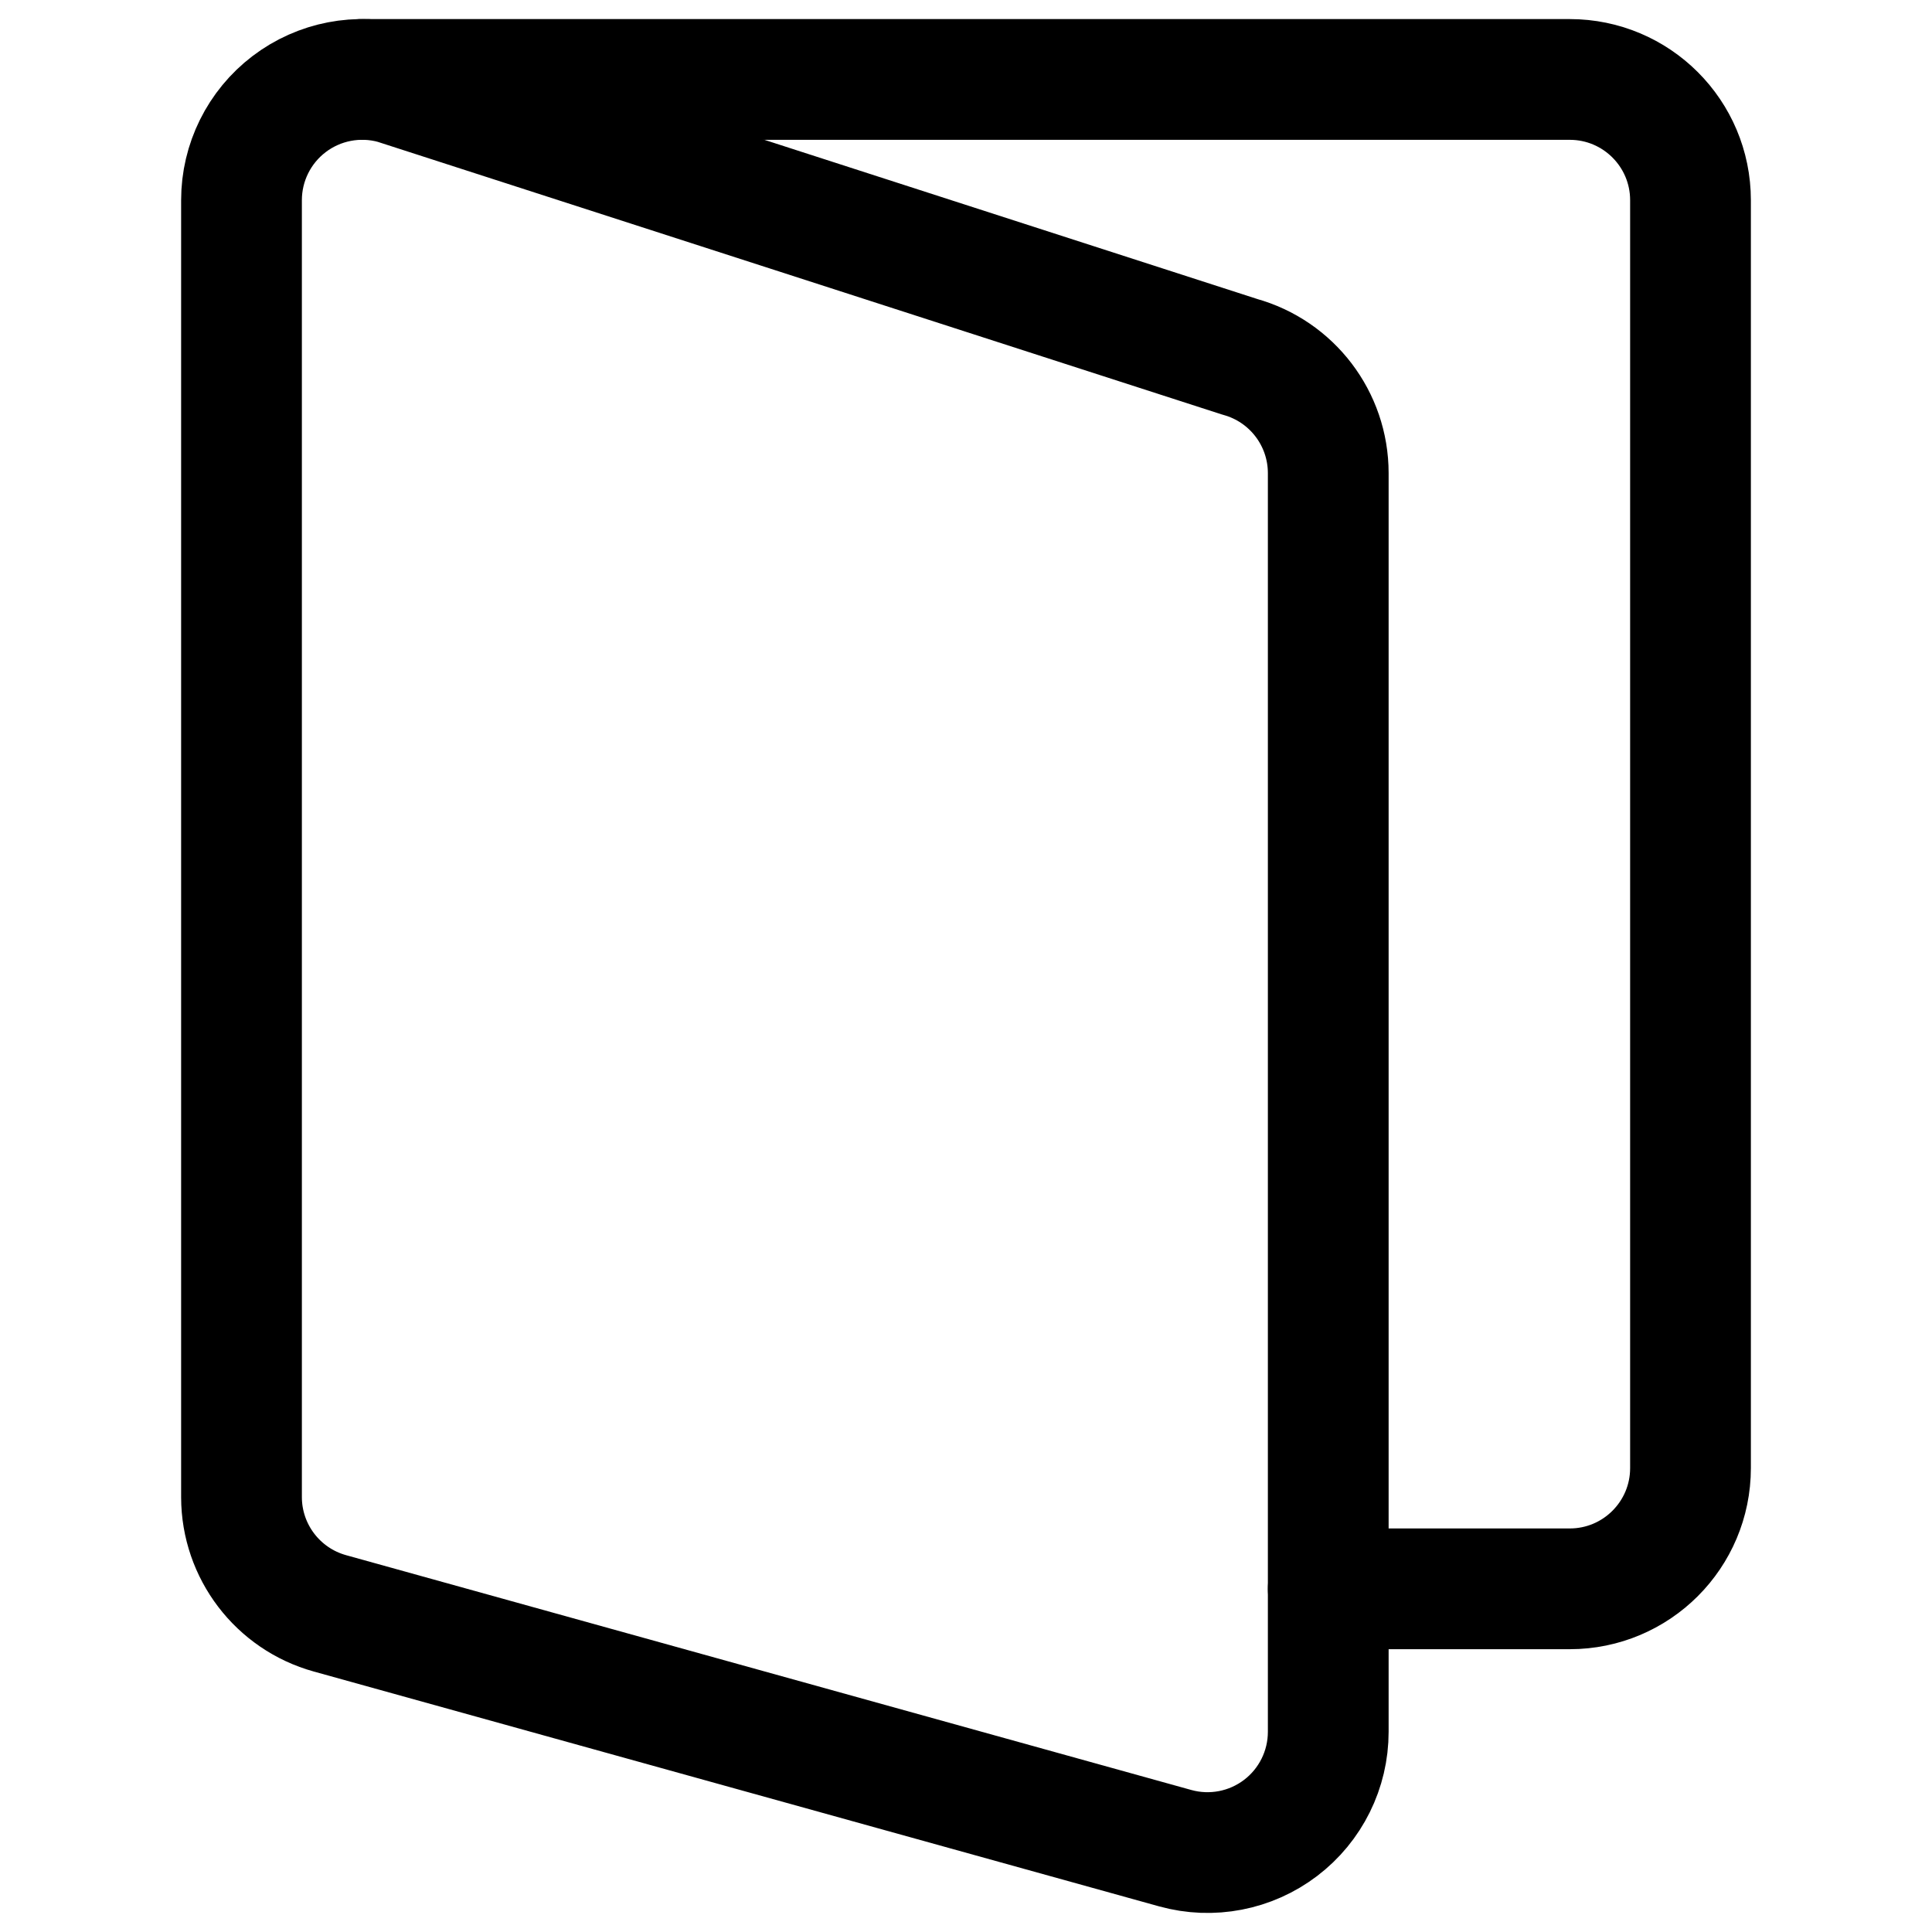
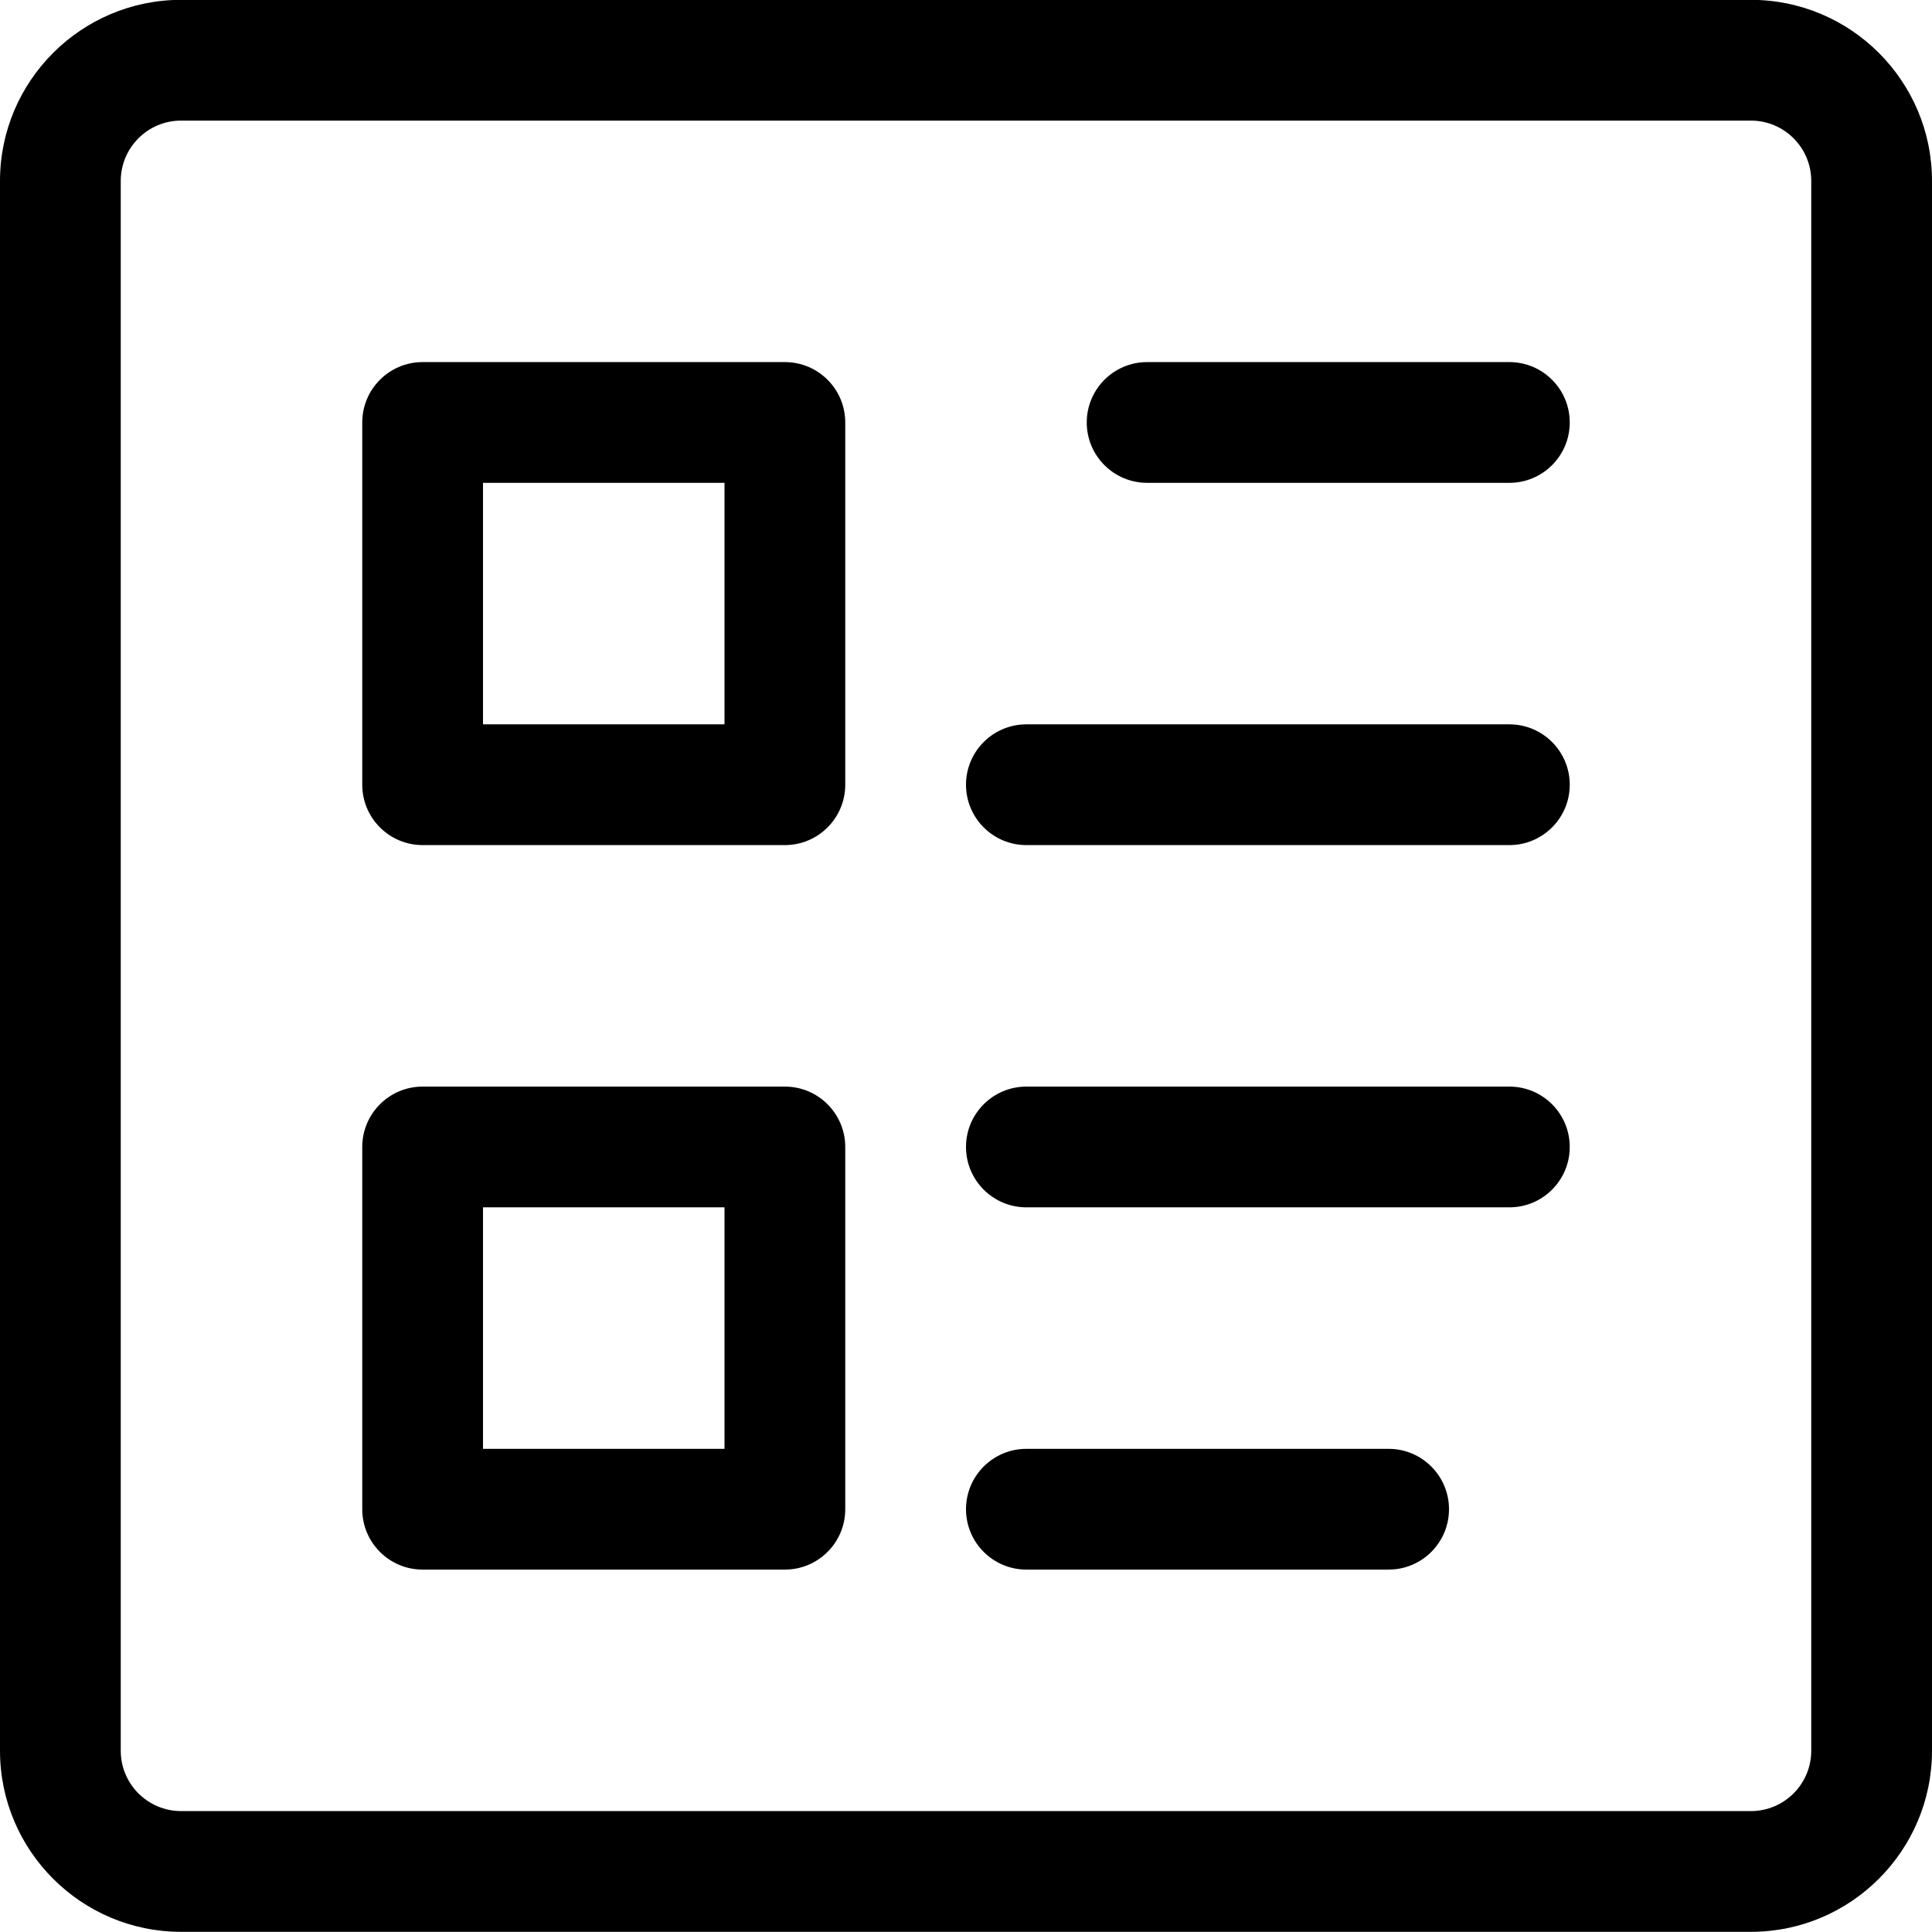
<svg xmlns="http://www.w3.org/2000/svg" viewBox="0 0 24 24">
-   <defs>
-     <style>.a{fill:none;stroke:currentColor;stroke-linecap:round;stroke-linejoin:round;stroke-width:1.5px;}</style>
-   </defs>
-   <path class="a" d="M16.5,21.513a1.5,1.5,0,0,1-1.9,1.446L4.1,20.042A1.5,1.5,0,0,1,3,18.6V2.487A1.5,1.5,0,0,1,4.9,1.041L15.4,4.432a1.5,1.5,0,0,1,1.1,1.445Z" />
-   <path class="a" d="M4.5.987h15a1.5,1.5,0,0,1,1.5,1.5v15.75a1.5,1.5,0,0,1-1.5,1.5h-3" />
+   <path d="M2.25 23.998c-1.241 0-2.25-1.009-2.25-2.25v-19.5c0-1.241 1.009-2.25 2.25-2.25h19.5c1.241 0 2.25 1.009 2.25 2.25v19.5c0 1.241-1.009 2.25-2.25 2.25H2.25zm0-22.5c-.414 0-.75.336-.75.75v19.5c0 .414.336.75.75.75h19.5c.414 0 .75-.336.75-.75v-19.5c0-.414-.336-.75-.75-.75H2.25z" />
+   <path d="M14.25 5.998c-.414 0-.75-.336-.75-.75s.336-.75.75-.75h4.5c.414 0 .75.336.75.75s-.336.75-.75.75h-4.5zM12.75 10.498c-.414 0-.75-.336-.75-.75s.336-.75.75-.75h6c.414 0 .75.336.75.75s-.336.75-.75.75h-6zM12.75 14.998c-.414 0-.75-.336-.75-.75s.336-.75.75-.75h6c.414 0 .75.336.75.75s-.336.75-.75.75h-6zM12.75 19.498c-.414 0-.75-.336-.75-.75s.336-.75.75-.75h4.5c.414 0 .75.336.75.75s-.336.75-.75.75h-4.5zM5.25 10.498c-.414 0-.75-.336-.75-.75v-4.5c0-.414.336-.75.75-.75h4.5c.414 0 .75.336.75.75v4.5c0 .414-.336.75-.75.75h-4.5zM9 8.998v-3H6v3h3zM5.25 19.498c-.414 0-.75-.336-.75-.75v-4.5c0-.414.336-.75.75-.75h4.5c.414 0 .75.336.75.75v4.5c0 .414-.336.75-.75.75h-4.5zm3.75-1.5v-3H6v3h3z" />
</svg>
